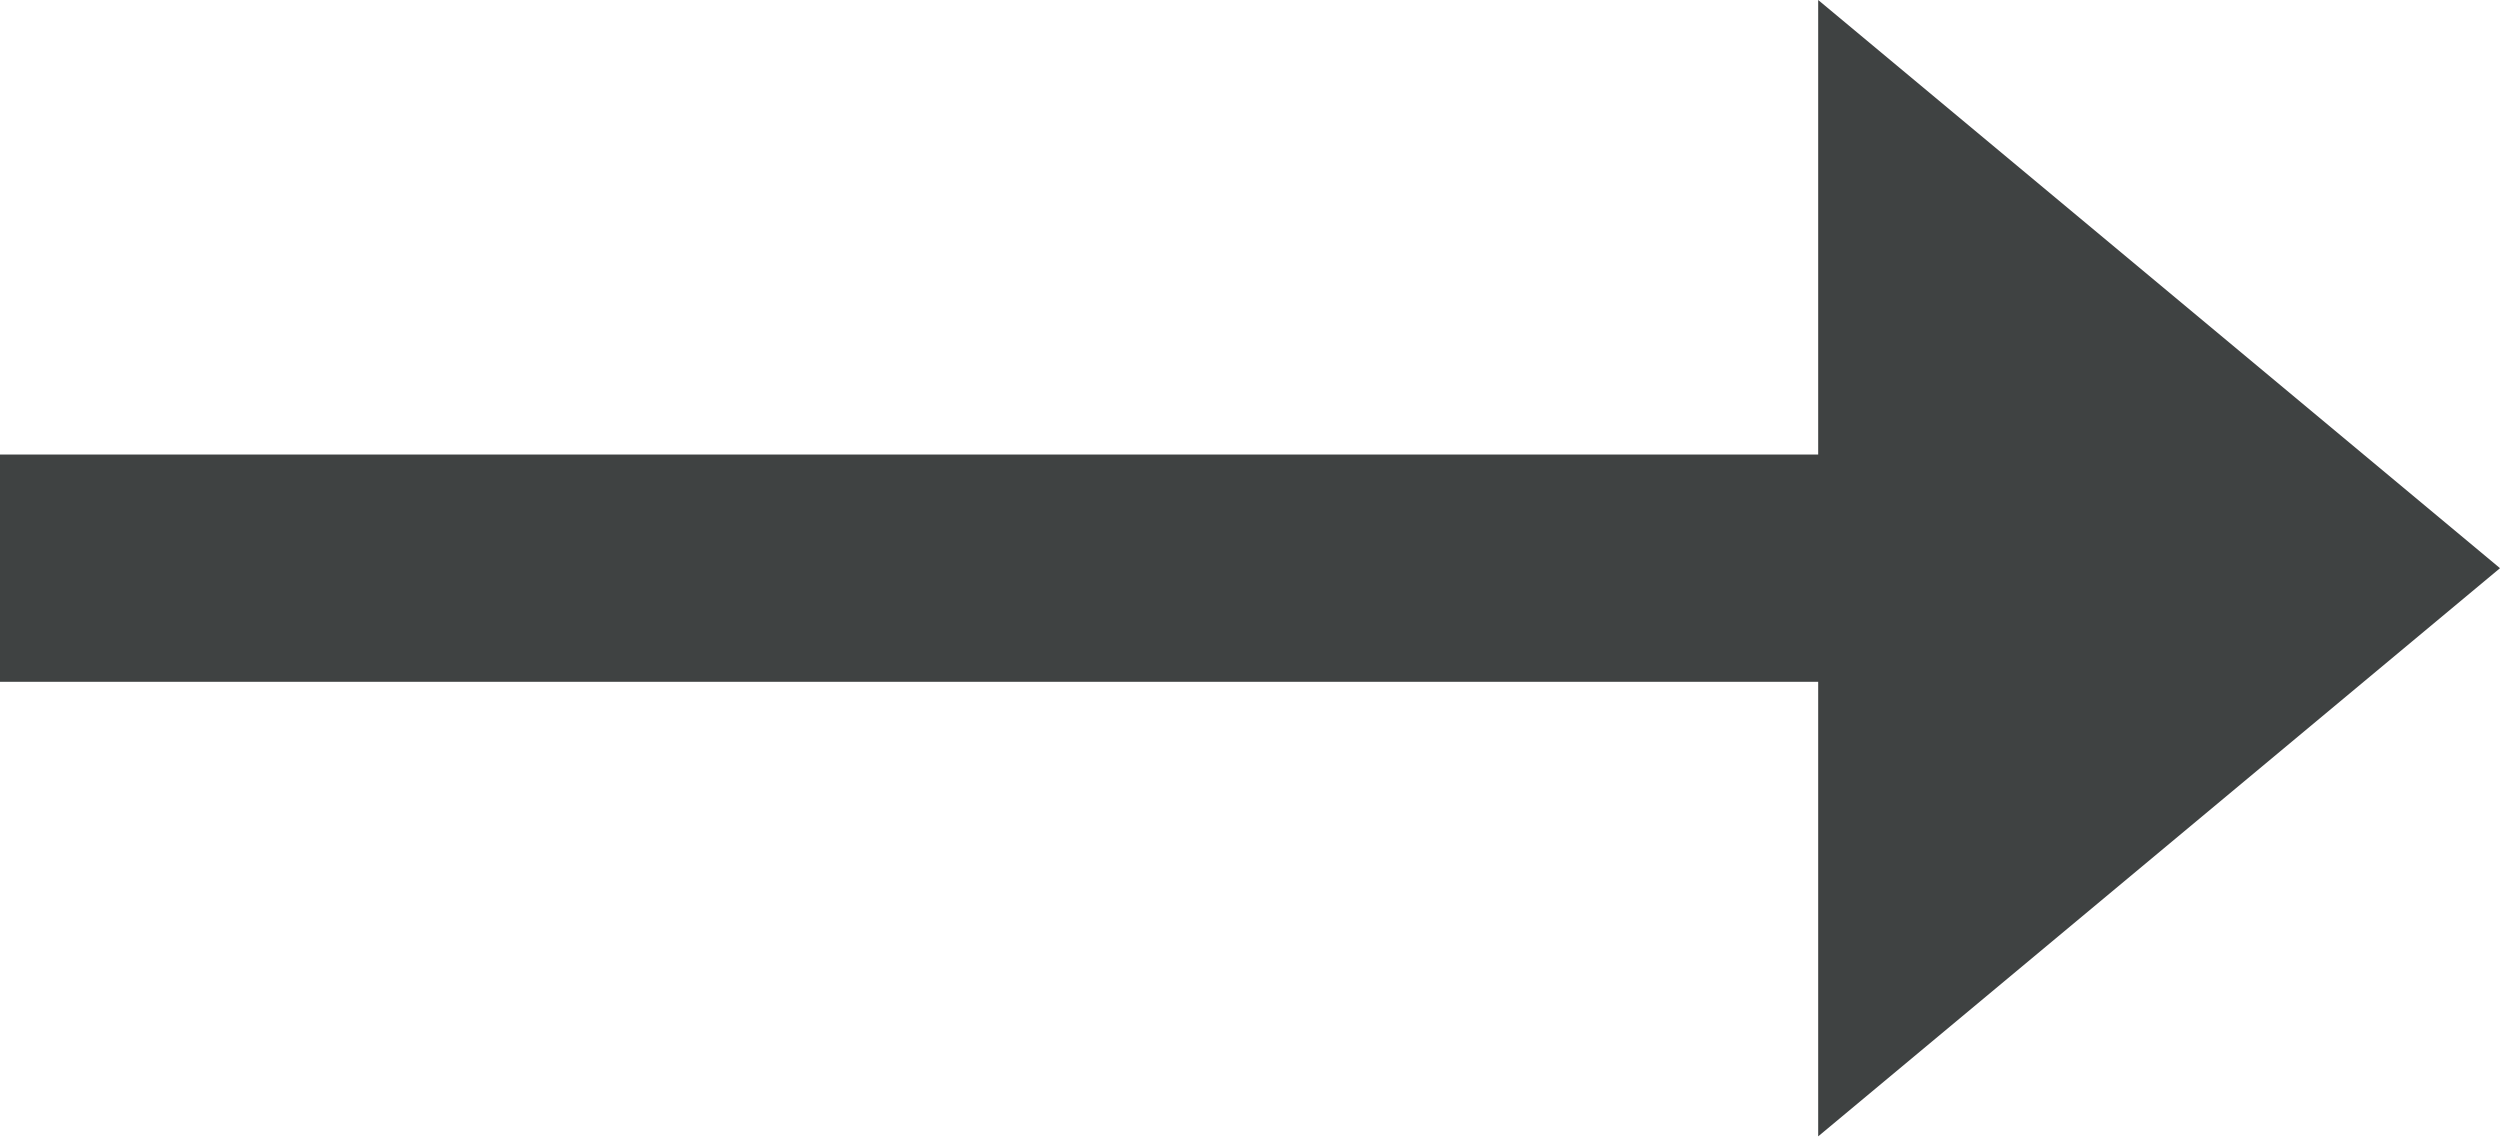
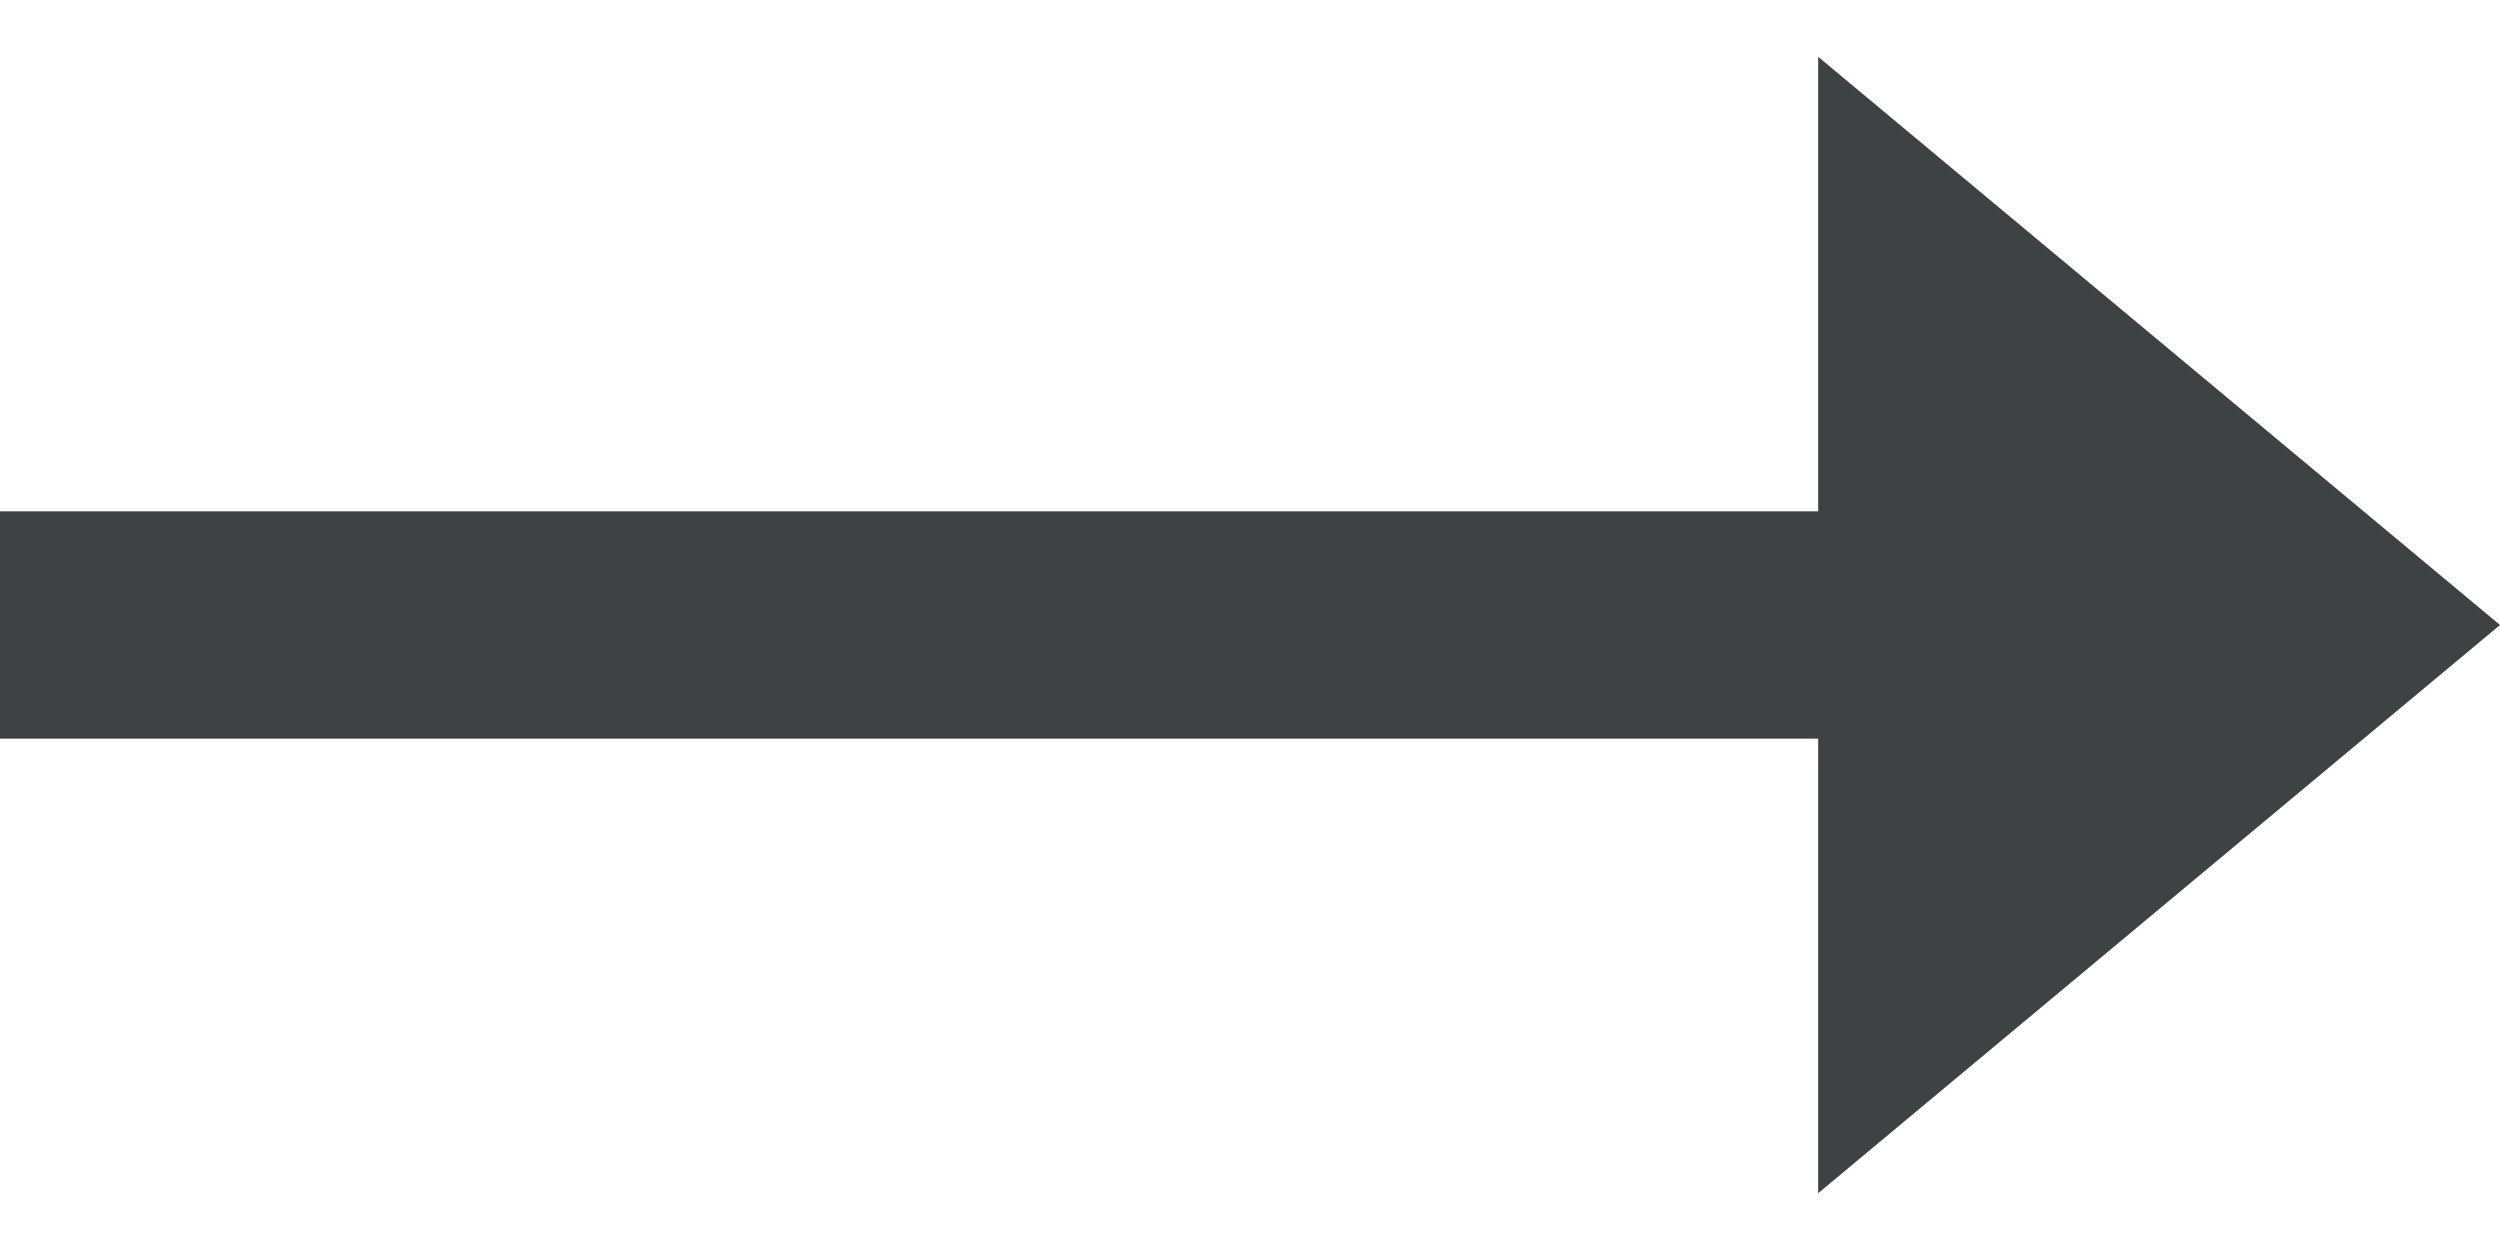
- <svg xmlns="http://www.w3.org/2000/svg" version="1.1" id="Layer_1" x="0px" y="0px" viewBox="0 0 24.2 11" style="enable-background:new 0 0 24.2 11;" xml:space="preserve">
+ <svg xmlns="http://www.w3.org/2000/svg" version="1.1" x="0px" y="0px" viewBox="0 0 24.2 11" width="24" height="12">
  <style type="text/css">
    .st0 {
      fill: #3F4242;
    }
  </style>
  <polygon class="st0" points="17.6,0 24.2,5.5 17.6,11 17.6,6.6 0,6.6 0,4.4 17.6,4.4 " />
</svg>
